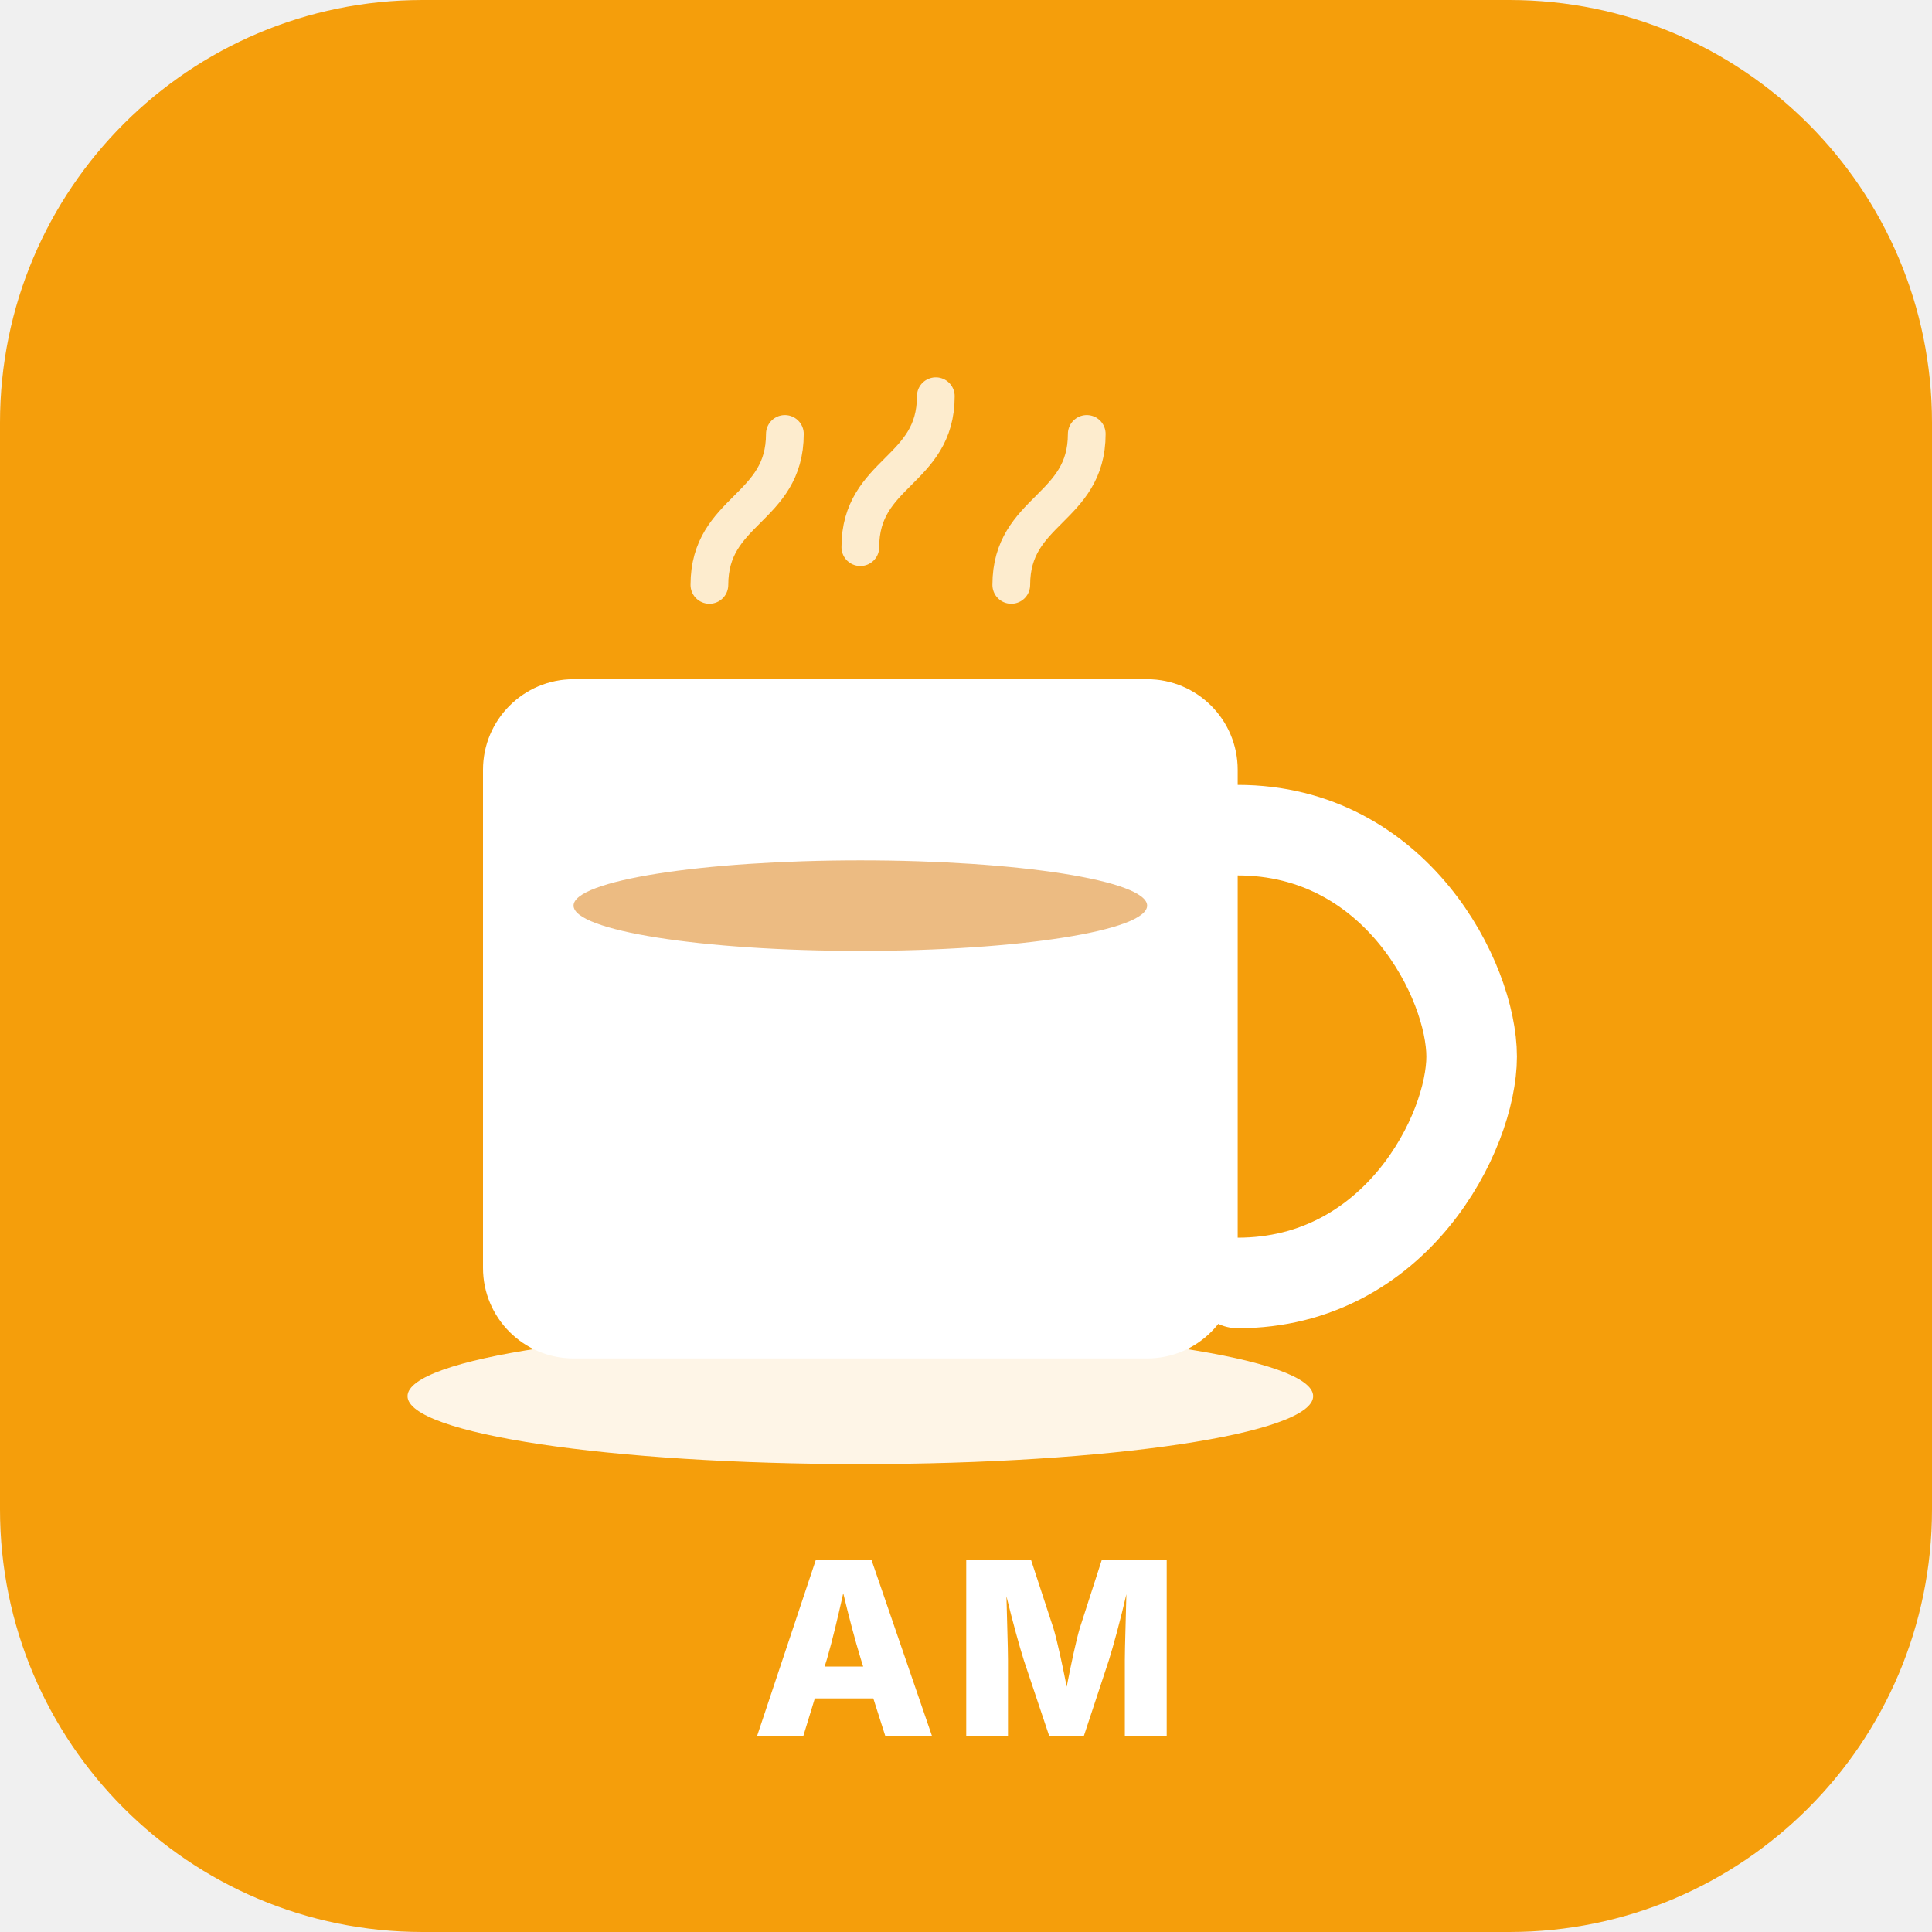
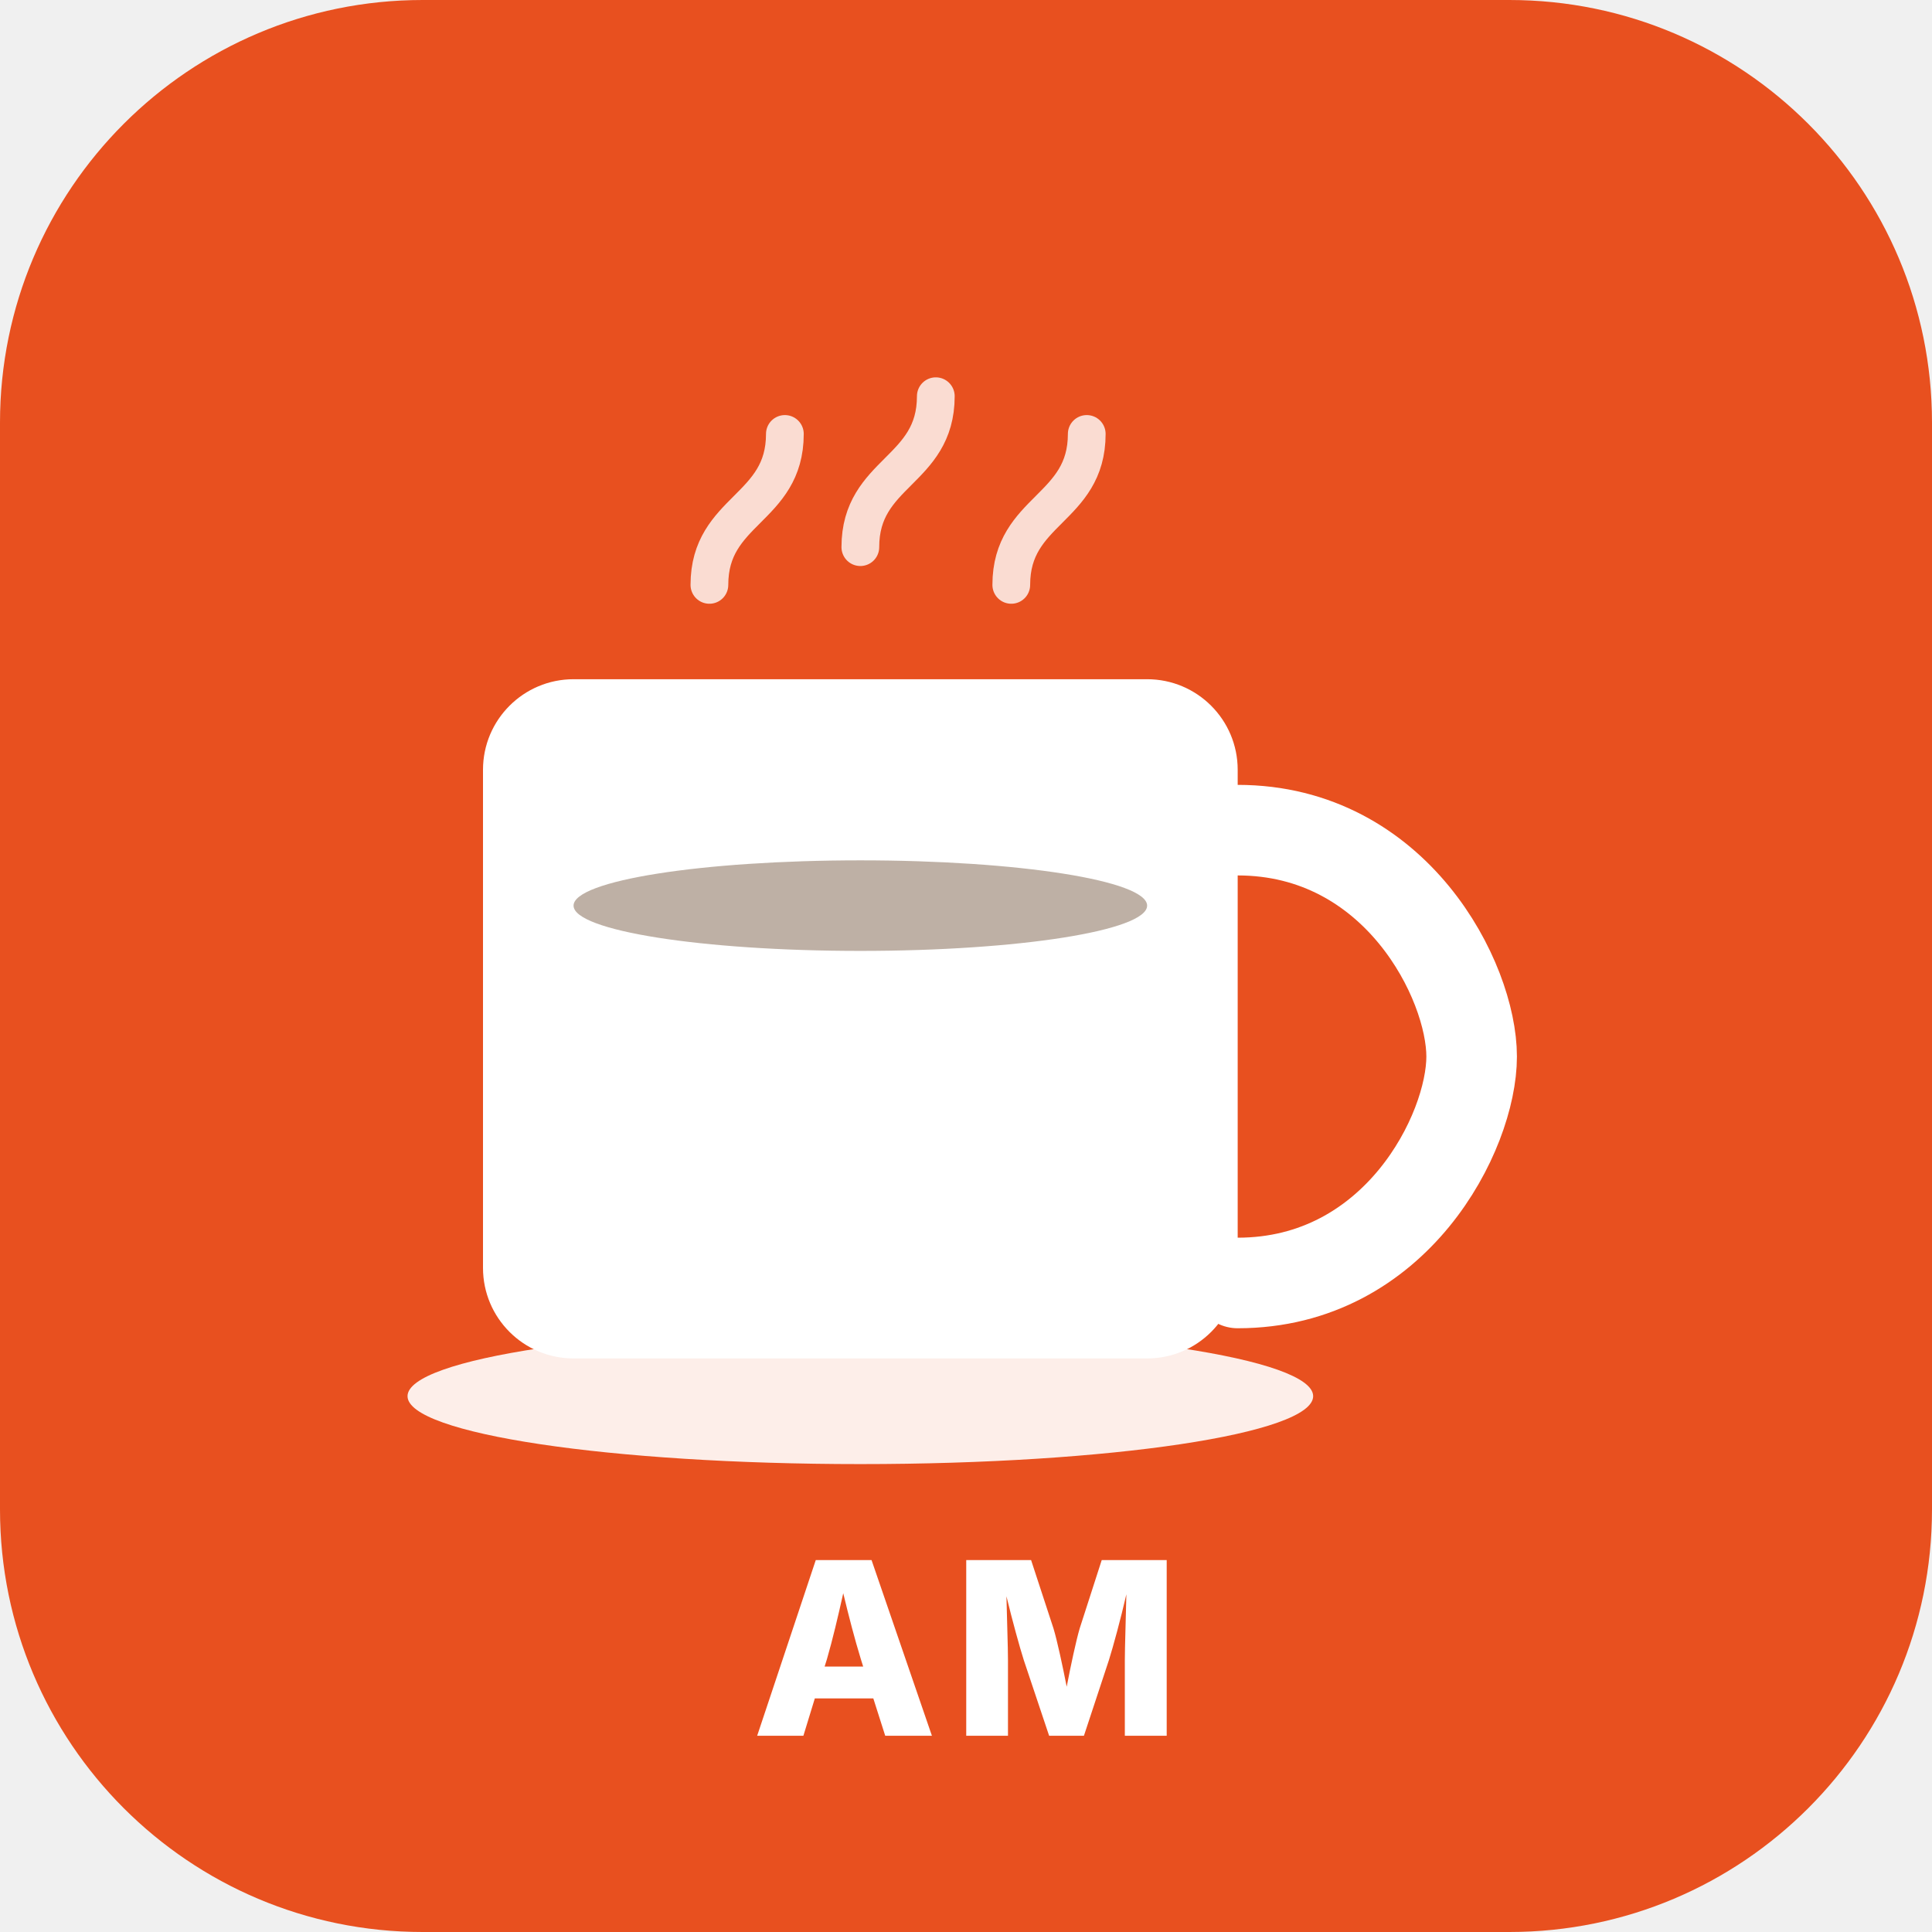
<svg xmlns="http://www.w3.org/2000/svg" viewBox="0 0 512 512">
-   <rect width="512" height="512" rx="112" fill="#F59E0B" />
+   <rect width="512" height="512" rx="112" fill="#E8501F" />
  <rect x="128" y="180" width="200" height="180" rx="24" fill="white" />
  <path d="M328 220 C370 220 390 260 390 280 C390 300 370 340 328 340" fill="none" stroke="white" stroke-width="24" stroke-linecap="round" />
-   <ellipse cx="228" cy="240" rx="76" ry="12" fill="#D97706" opacity="0.5" />
+   <ellipse cx="228" cy="240" rx="76" ry="12" fill="#5C3A1E" opacity="0.4" />
  <path d="M188 155 C188 135 208 135 208 115" fill="none" stroke="white" stroke-width="10" stroke-linecap="round" opacity="0.8" />
  <path d="M228 145 C228 125 248 125 248 105" fill="none" stroke="white" stroke-width="10" stroke-linecap="round" opacity="0.8" />
  <path d="M268 155 C268 135 288 135 288 115" fill="none" stroke="white" stroke-width="10" stroke-linecap="round" opacity="0.8" />
  <ellipse cx="228" cy="370" rx="120" ry="18" fill="white" opacity="0.9" />
  <text x="256" y="460" text-anchor="middle" font-family="system-ui, -apple-system, sans-serif" font-size="64" font-weight="800" fill="white" letter-spacing="4">AM</text>
</svg>
